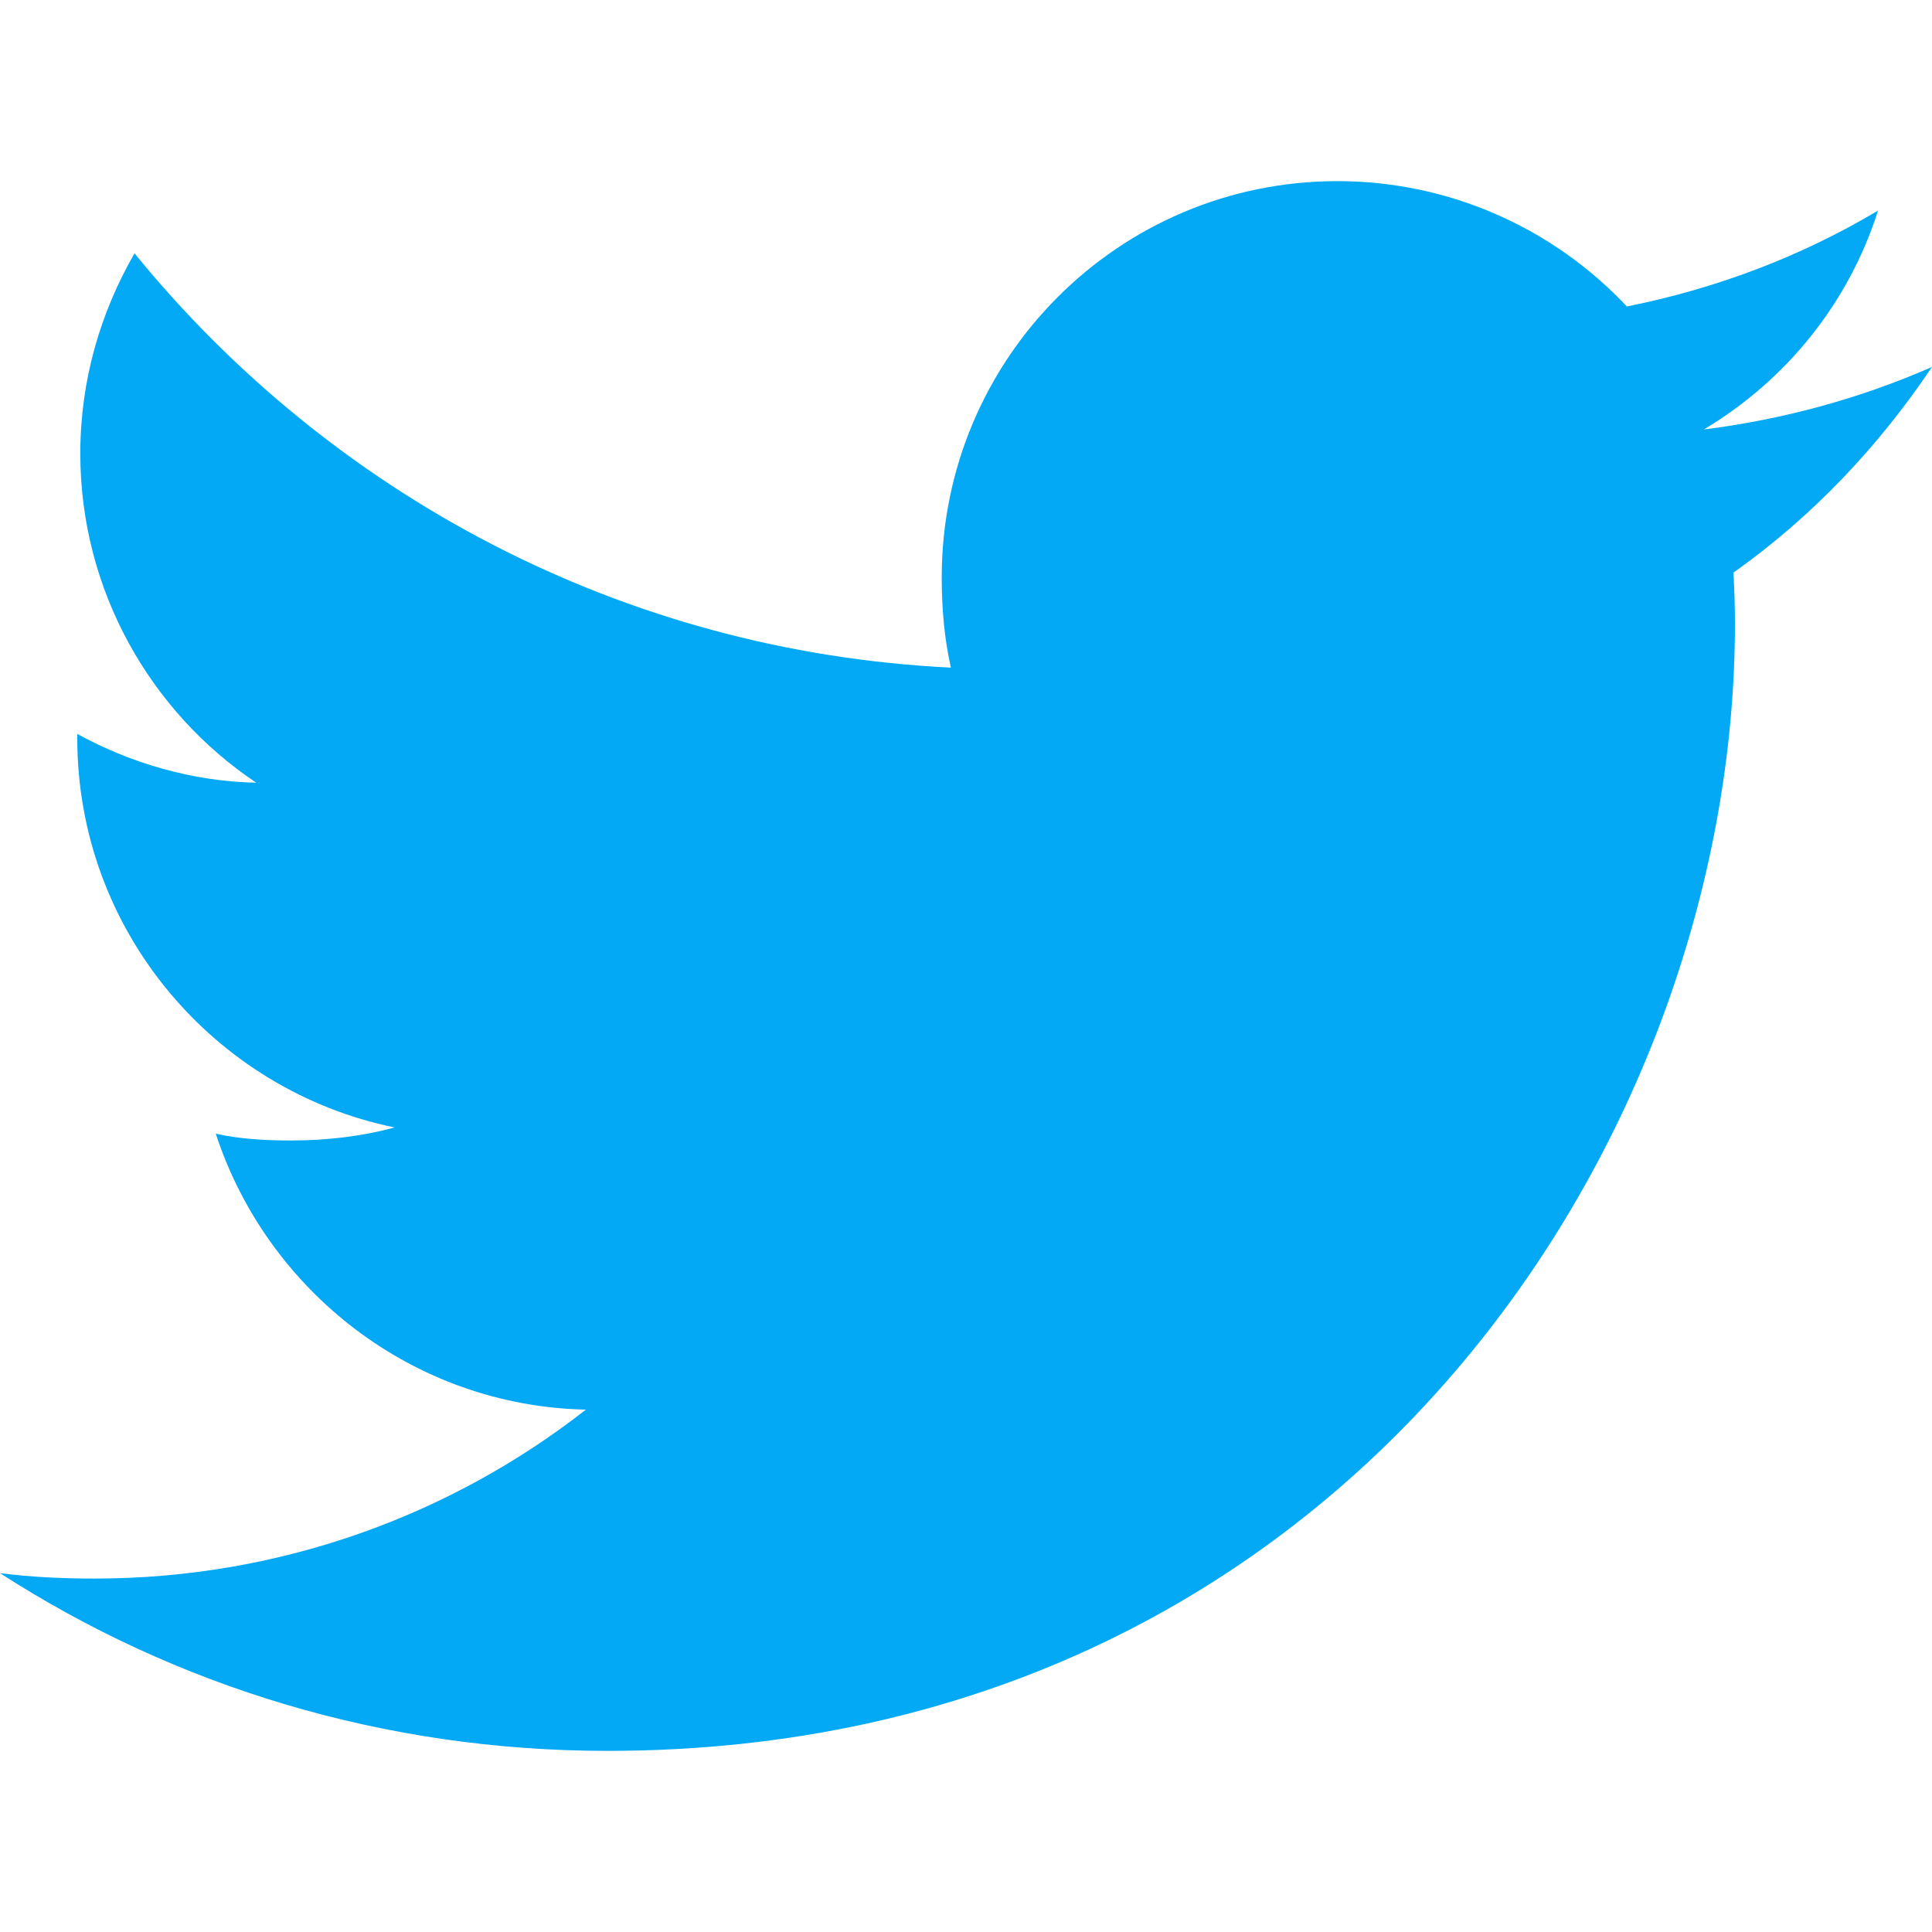
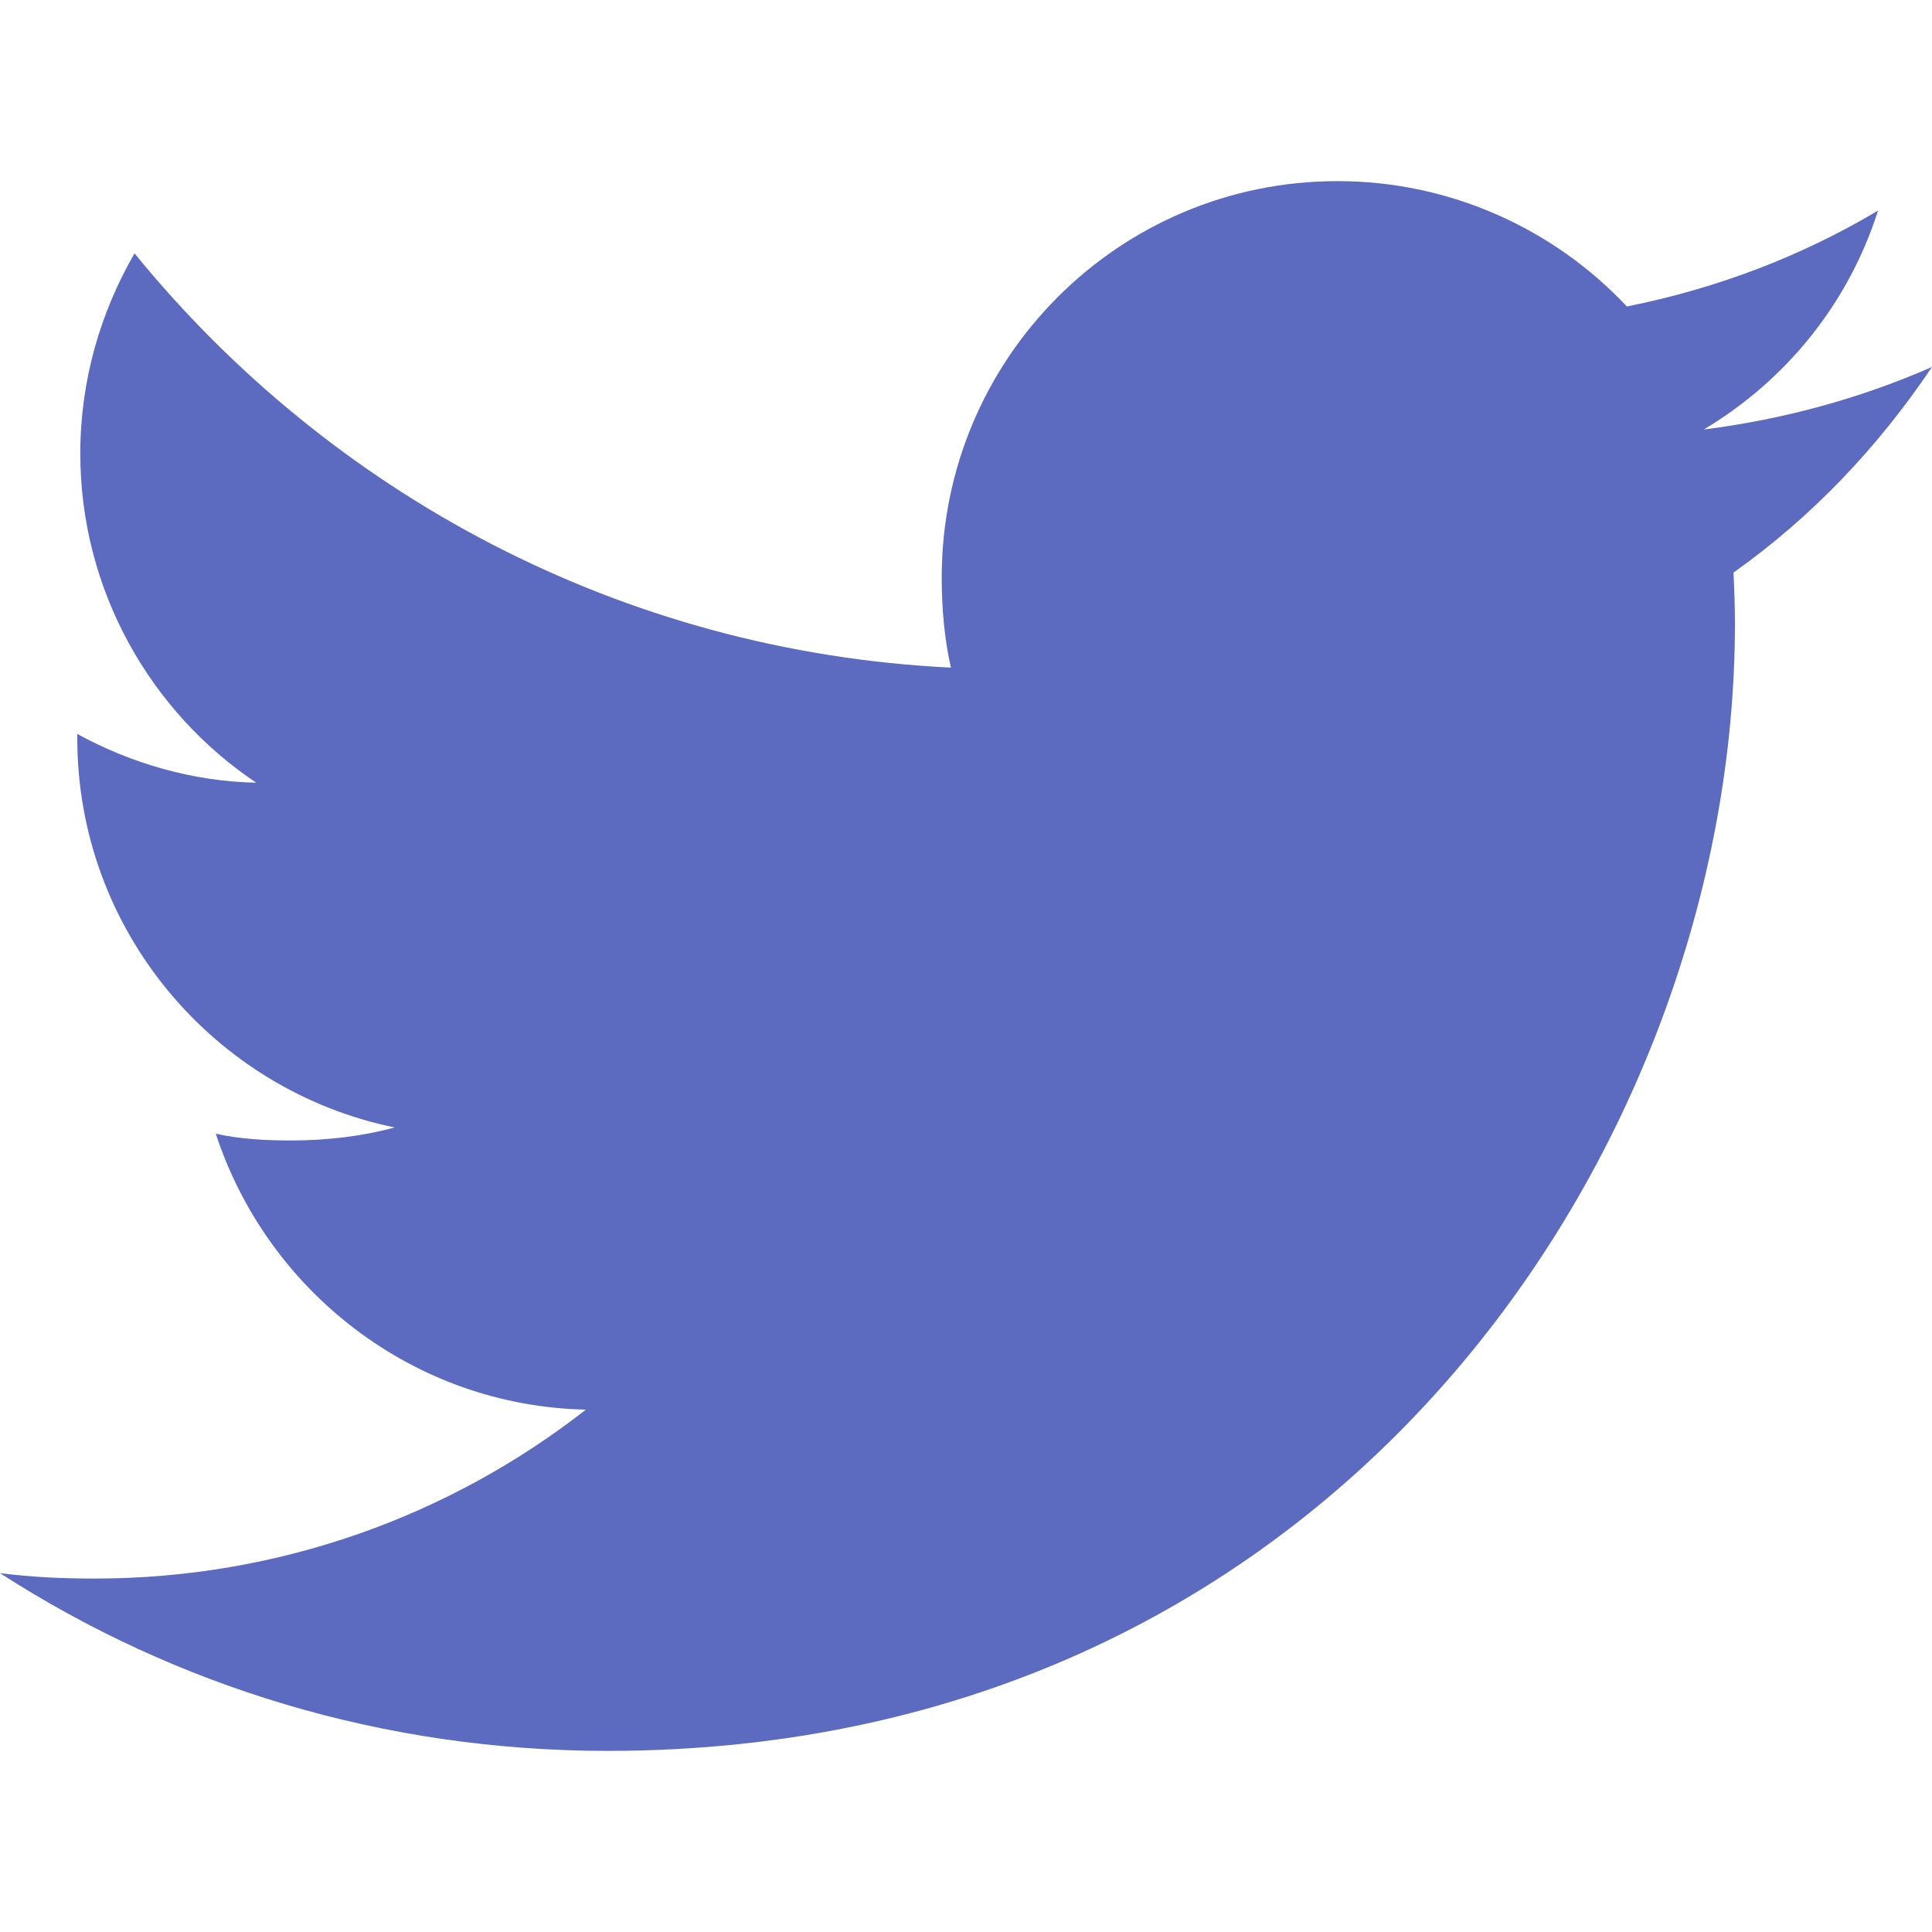
- <svg xmlns="http://www.w3.org/2000/svg" version="1.1" id="Capa_1" x="0px" y="0px" viewBox="0 0 512 512" style="enable-background:new 0 0 512 512;" xml:space="preserve">
-   <path style="fill:#03A9F4;" d="M512,97.248c-19.04,8.352-39.328,13.888-60.48,16.576c21.76-12.992,38.368-33.408,46.176-58.016  c-20.288,12.096-42.688,20.64-66.56,25.408C411.872,60.704,384.416,48,354.464,48c-58.112,0-104.896,47.168-104.896,104.992  c0,8.32,0.704,16.32,2.432,23.936c-87.264-4.256-164.48-46.08-216.352-109.792c-9.056,15.712-14.368,33.696-14.368,53.056  c0,36.352,18.72,68.576,46.624,87.232c-16.864-0.32-33.408-5.216-47.424-12.928c0,0.32,0,0.736,0,1.152  c0,51.008,36.384,93.376,84.096,103.136c-8.544,2.336-17.856,3.456-27.52,3.456c-6.72,0-13.504-0.384-19.872-1.792  c13.6,41.568,52.192,72.128,98.08,73.12c-35.712,27.936-81.056,44.768-130.144,44.768c-8.608,0-16.864-0.384-25.12-1.44  C46.496,446.88,101.6,464,161.024,464c193.152,0,298.752-160,298.752-298.688c0-4.64-0.16-9.12-0.384-13.568  C480.224,136.96,497.728,118.496,512,97.248z" />
+ <svg xmlns="http://www.w3.org/2000/svg" version="1.1" id="Capa_1" x="0px" y="0px" viewBox="0 0 512 512" style="enable-background:new 0 0 512 512;" xml:space="preserve" width="512px" height="512px" class="">
  <g>
- </g>
-   <g>
- </g>
-   <g>
- </g>
-   <g>
- </g>
-   <g>
- </g>
-   <g>
- </g>
-   <g>
- </g>
-   <g>
- </g>
-   <g>
- </g>
-   <g>
- </g>
-   <g>
- </g>
-   <g>
- </g>
-   <g>
- </g>
-   <g>
- </g>
-   <g>
- </g>
+     <path d="M512,97.248c-19.04,8.352-39.328,13.888-60.48,16.576c21.76-12.992,38.368-33.408,46.176-58.016  c-20.288,12.096-42.688,20.64-66.56,25.408C411.872,60.704,384.416,48,354.464,48c-58.112,0-104.896,47.168-104.896,104.992  c0,8.32,0.704,16.32,2.432,23.936c-87.264-4.256-164.48-46.08-216.352-109.792c-9.056,15.712-14.368,33.696-14.368,53.056  c0,36.352,18.72,68.576,46.624,87.232c-16.864-0.32-33.408-5.216-47.424-12.928c0,0.32,0,0.736,0,1.152  c0,51.008,36.384,93.376,84.096,103.136c-8.544,2.336-17.856,3.456-27.52,3.456c-6.72,0-13.504-0.384-19.872-1.792  c13.6,41.568,52.192,72.128,98.08,73.12c-35.712,27.936-81.056,44.768-130.144,44.768c-8.608,0-16.864-0.384-25.12-1.44  C46.496,446.88,101.6,464,161.024,464c193.152,0,298.752-160,298.752-298.688c0-4.64-0.16-9.12-0.384-13.568  C480.224,136.96,497.728,118.496,512,97.248z" data-original="#03A9F4" class="active-path" data-old_color="#03A9F4" fill="#5c6bc0" />
+   </g>
</svg>
